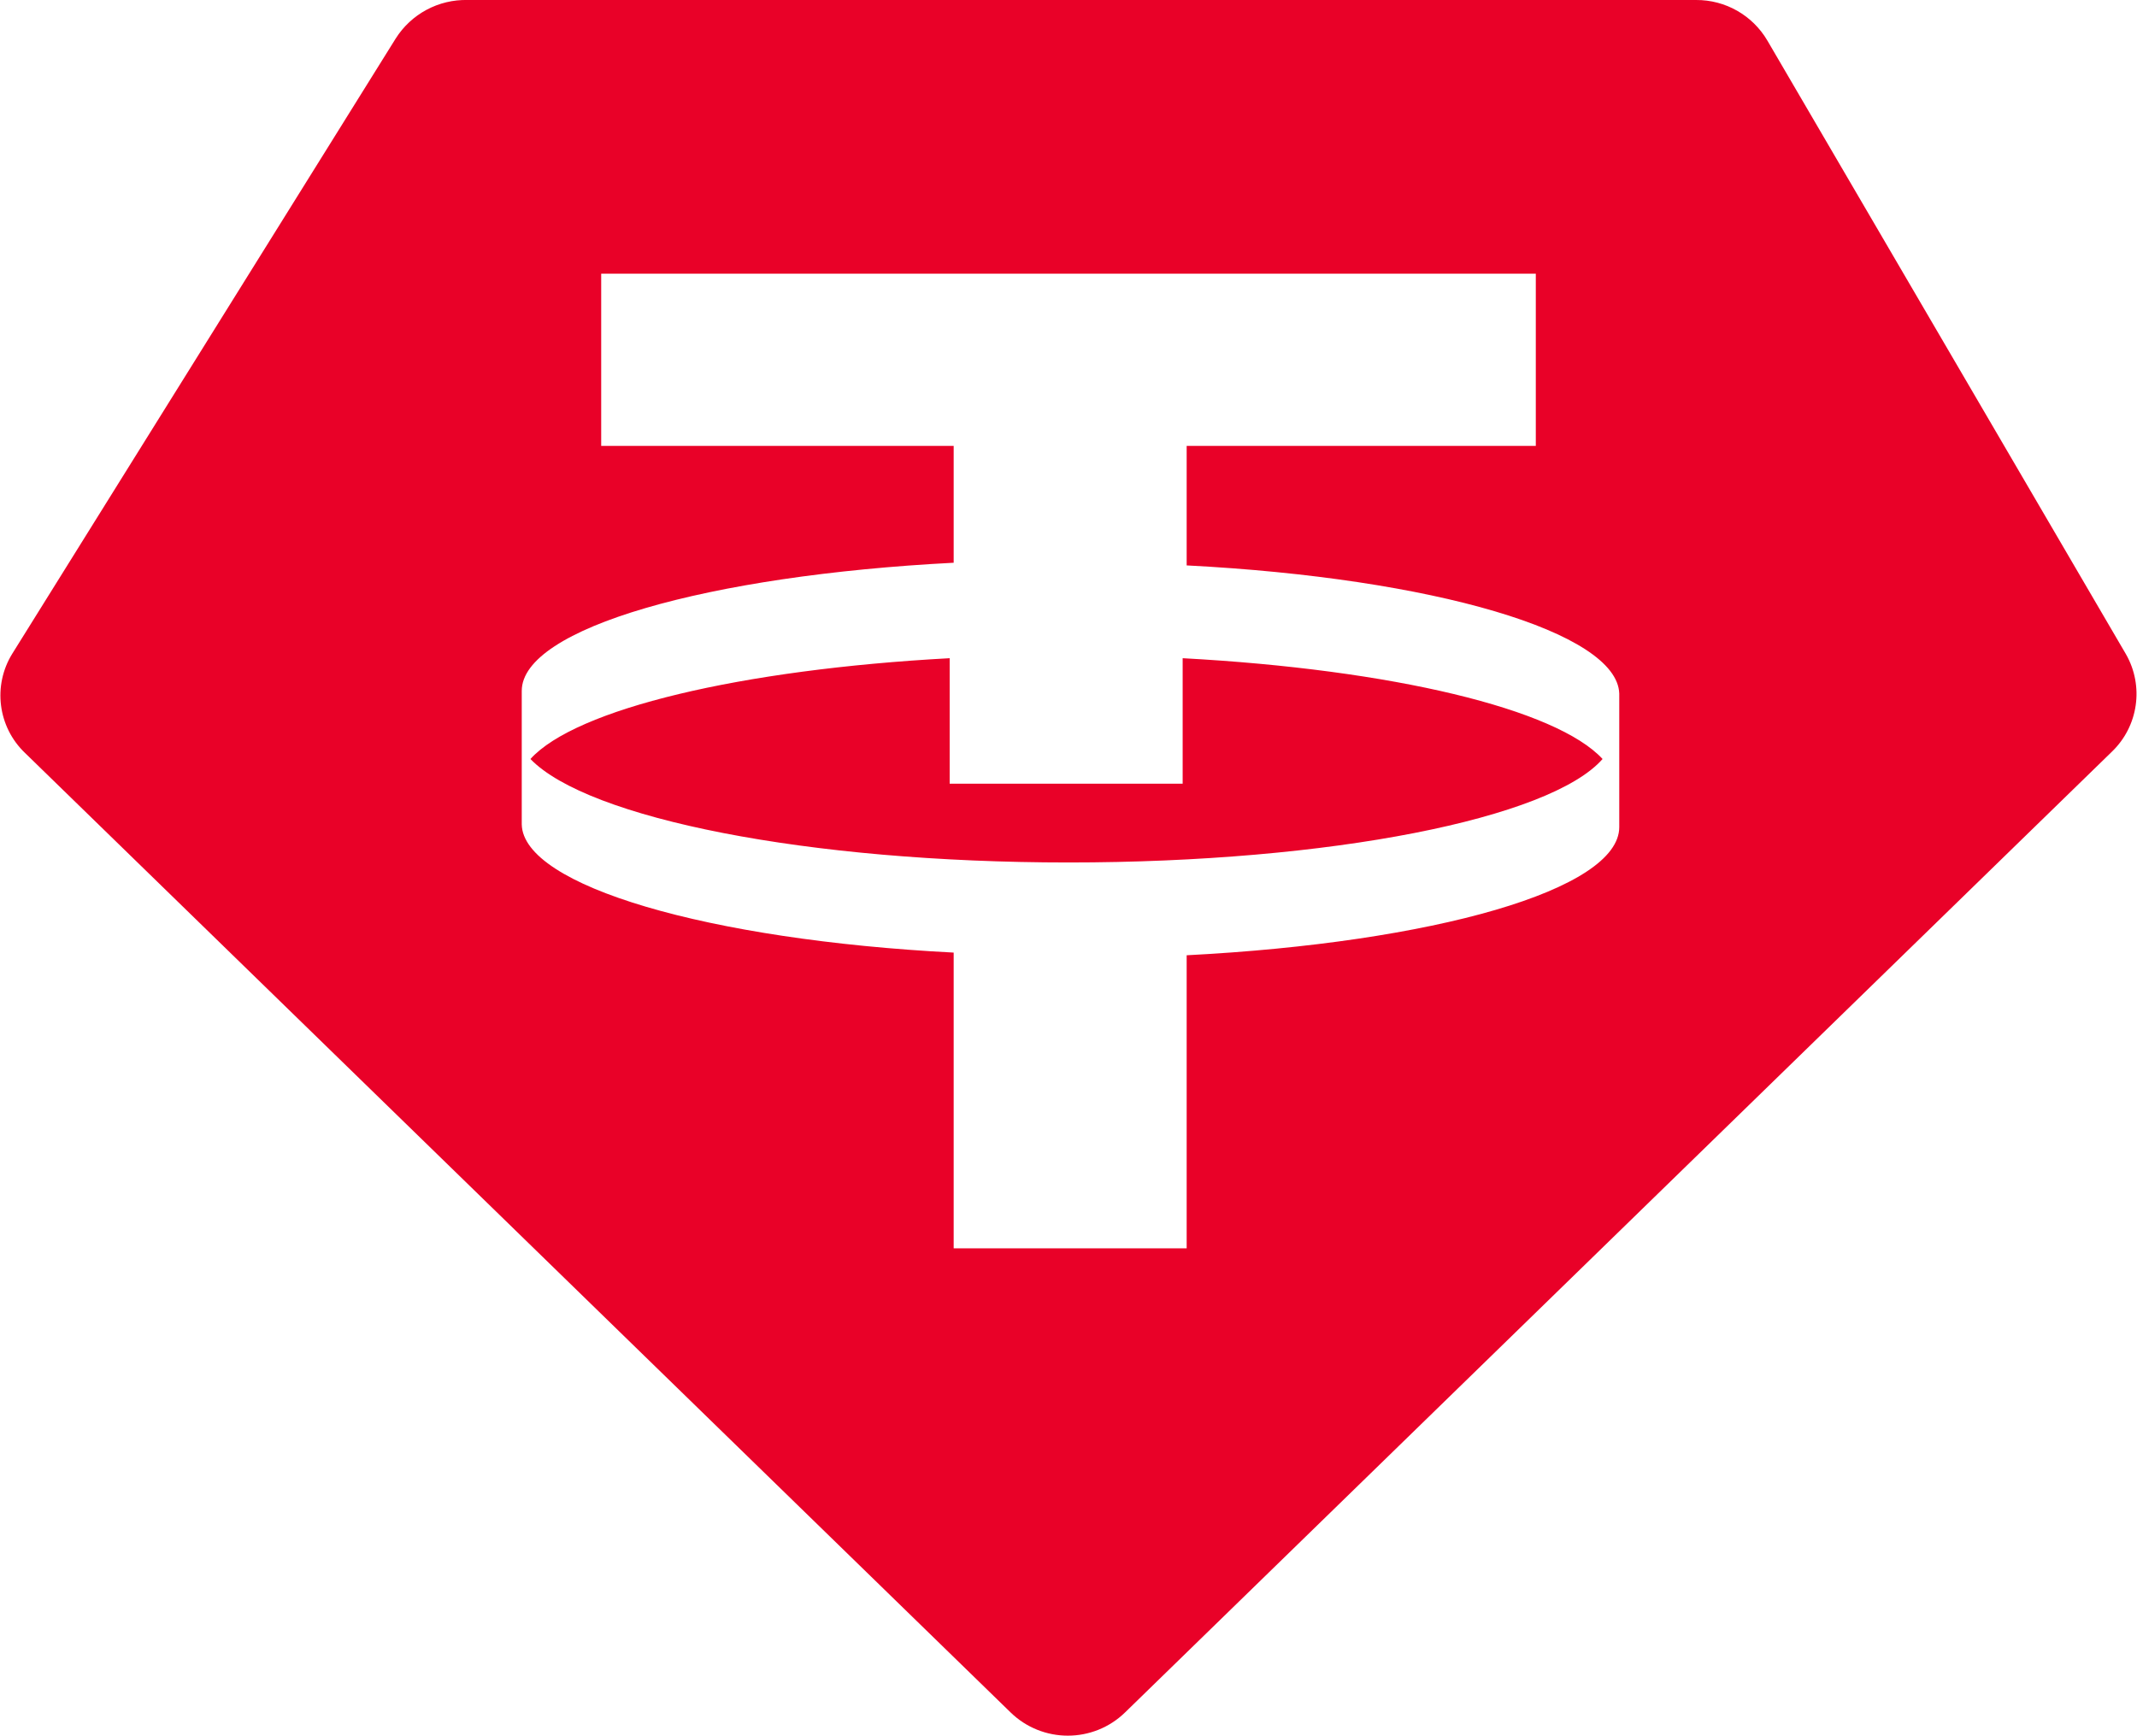
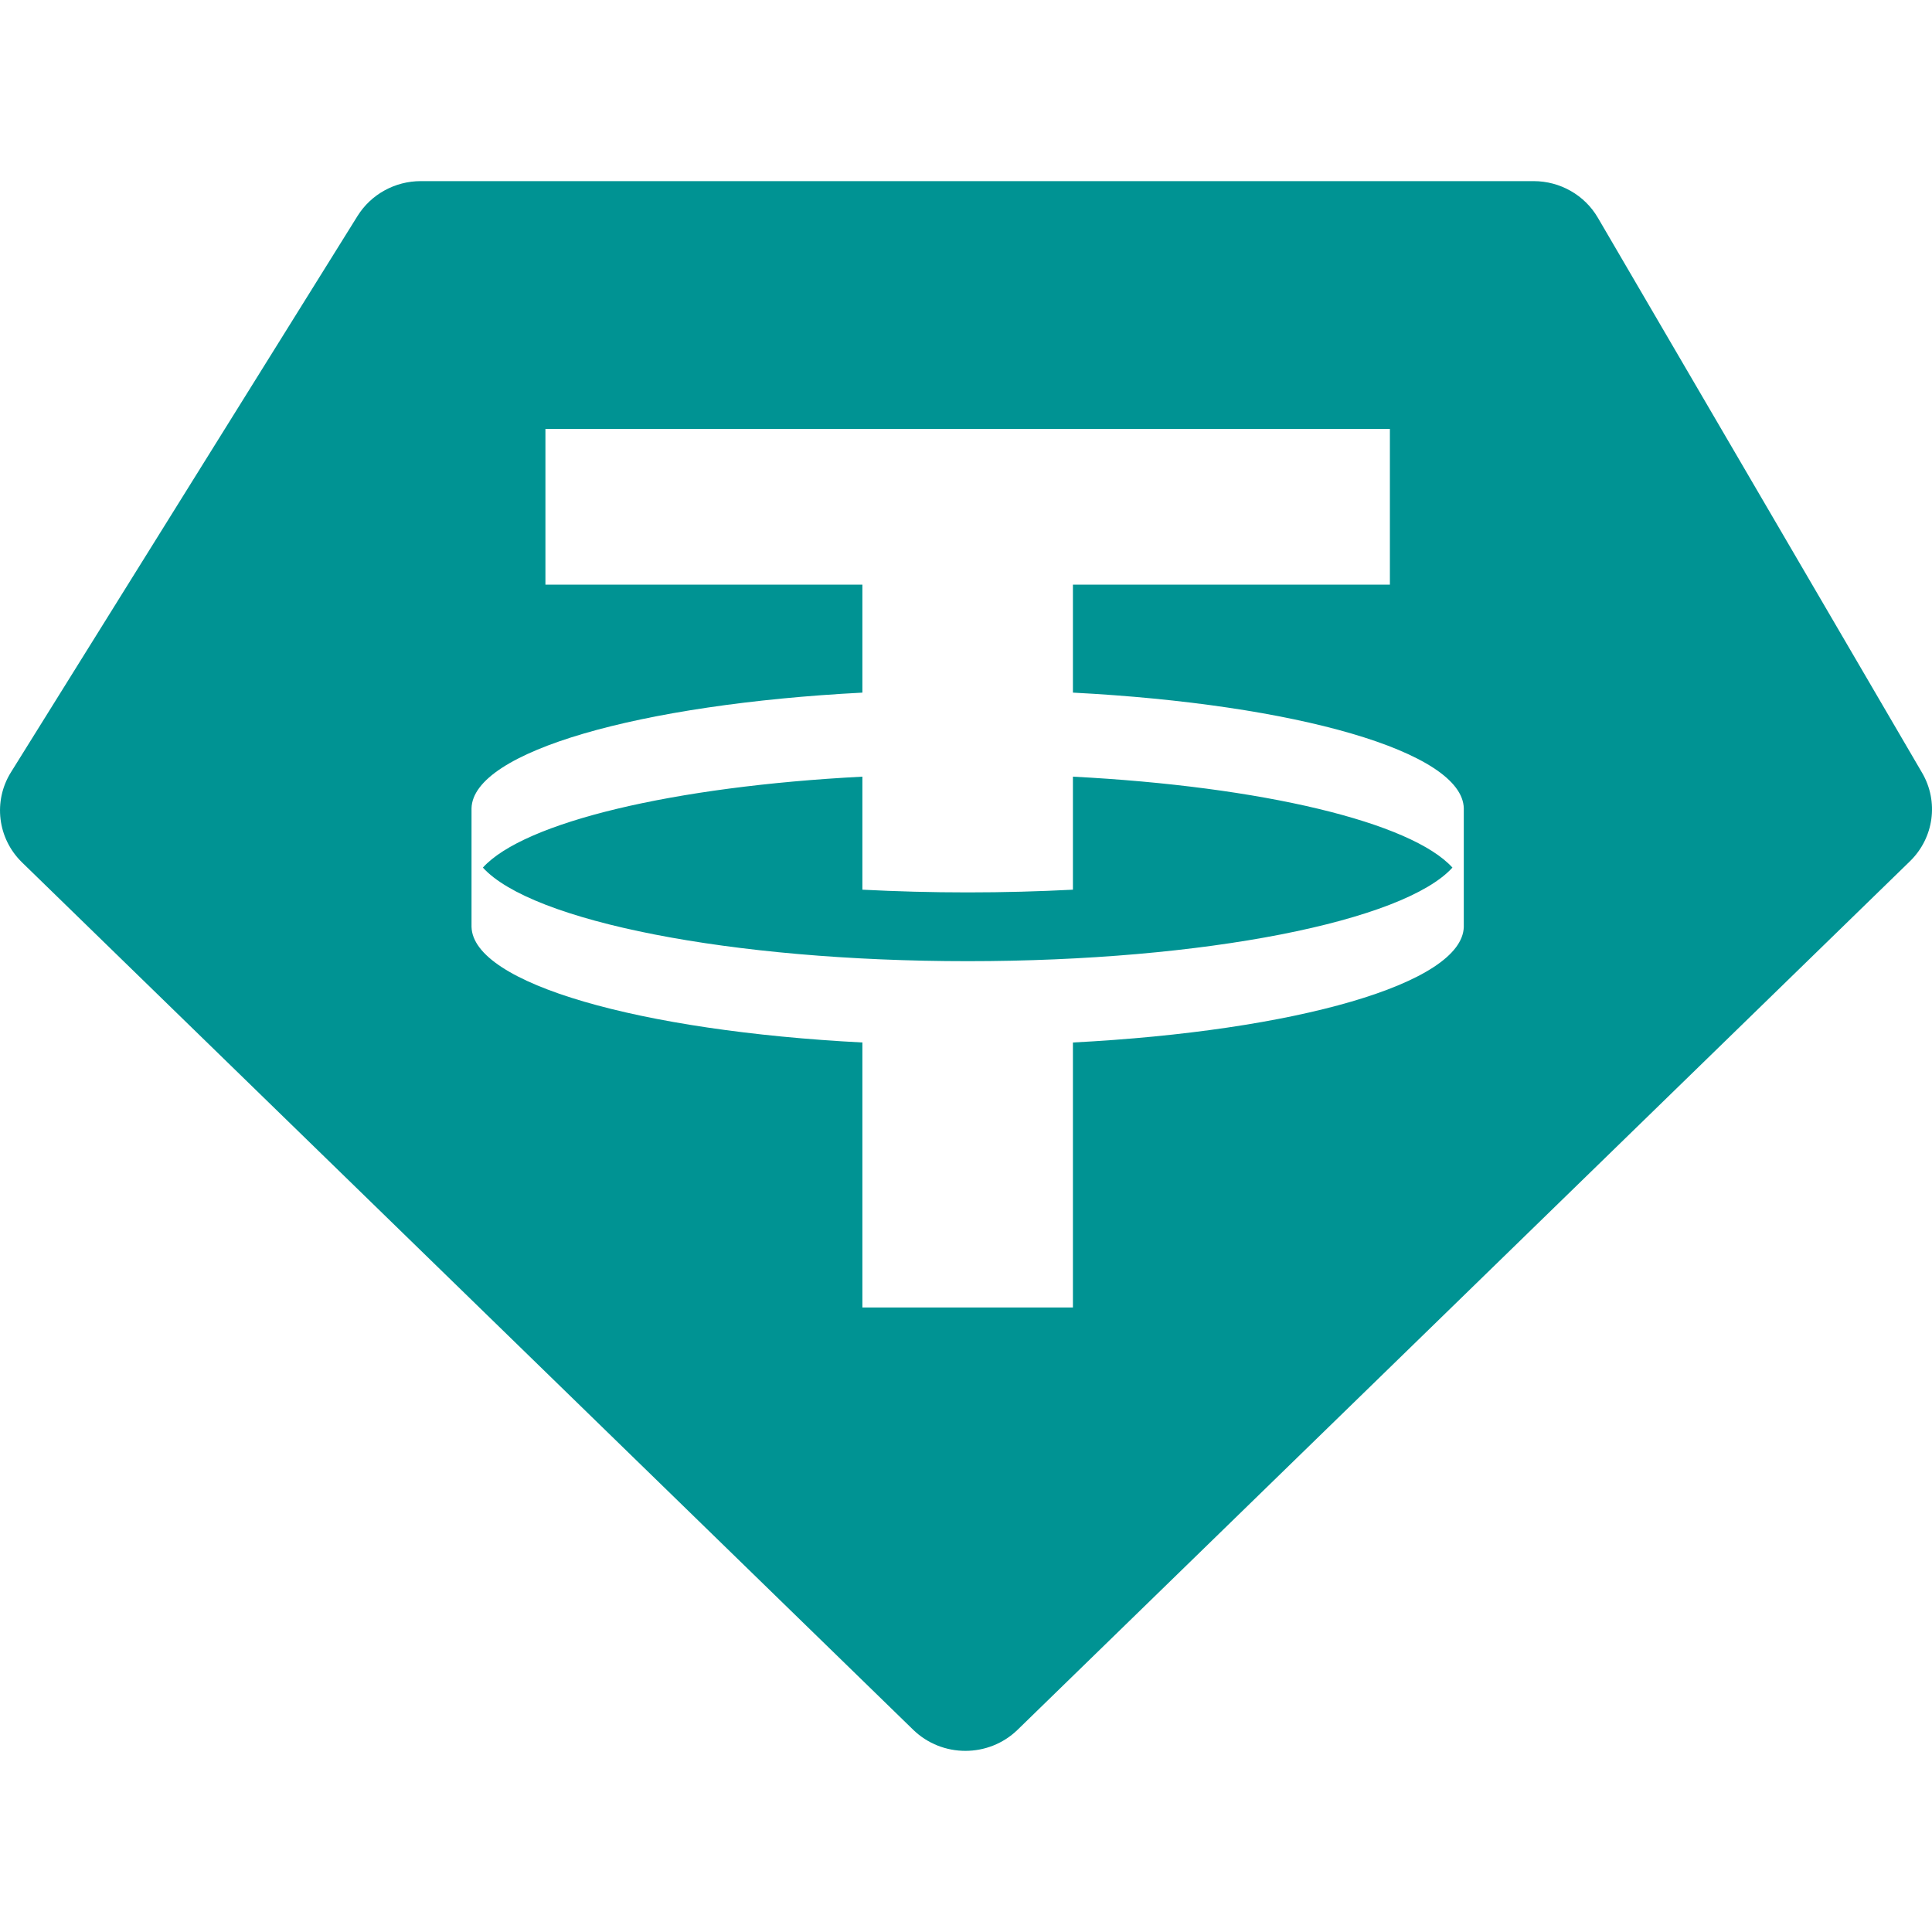
- <svg xmlns="http://www.w3.org/2000/svg" id="b69d4873-005f-40c8-a253-b1125fbdc01e" data-name="Слой 1" width="11.29mm" height="9.17mm" viewBox="0 0 32 26">
-   <path d="M7,3H25.4a1.23,1.23,0,0,1,1.07.61l5.37,9.19a1.2,1.2,0,0,1-.21,1.46L16.85,28.65a1.23,1.23,0,0,1-1.72,0L.37,14.28a1.19,1.19,0,0,1-.19-1.49L5.92,3.58A1.24,1.24,0,0,1,7,3ZM23,7.1V9.68H17.77v1.79c3.69.19,6.45,1,6.48,1.92v2c0,.94-2.79,1.73-6.48,1.92v4.39H14.28V17.27c-3.68-.19-6.45-1-6.47-1.92v-2c0-.94,2.79-1.73,6.47-1.92V9.68H9V7.1Zm-7,8.82c3.93,0,7.22-.66,8-1.55-.69-.75-3.15-1.34-6.29-1.51v1.88c-.56,0-1.14,0-1.74,0s-1.18,0-1.75,0V12.86c-3.13.17-5.6.76-6.28,1.51C8.8,15.26,12.09,15.92,16,15.92Z" transform="translate(0 -3)" fill="#e90128" fill-rule="evenodd" />
+ <svg xmlns="http://www.w3.org/2000/svg" width="32" height="32" viewBox="0 0 32 32" fill="none">
+   <path fill-rule="evenodd" clip-rule="evenodd" d="M6.969 3H25.401C25.841 3 26.247 3.231 26.466 3.607L31.836 12.8C32.115 13.277 32.032 13.878 31.635 14.265L16.854 28.651C16.375 29.116 15.605 29.116 15.126 28.651L0.365 14.284C-0.041 13.889 -0.117 13.269 0.182 12.79L5.922 3.577C6.145 3.219 6.542 3 6.969 3ZM23.021 7.104V9.684H17.771V11.472C21.458 11.663 24.225 12.448 24.245 13.389L24.245 15.35C24.225 16.291 21.458 17.076 17.771 17.267V21.656H14.284V17.267C10.597 17.076 7.83 16.291 7.81 15.35L7.81 13.389C7.83 12.448 10.597 11.663 14.284 11.472V9.684H9.034V7.104H23.021ZM16.027 15.92C19.963 15.92 23.252 15.256 24.057 14.37C23.374 13.618 20.905 13.026 17.771 12.864V14.736C17.209 14.765 16.626 14.781 16.027 14.781C15.429 14.781 14.846 14.765 14.284 14.736V12.864C11.15 13.026 8.681 13.618 7.998 14.37C8.803 15.256 12.092 15.92 16.027 15.92Z" fill="#009393" />
</svg>
